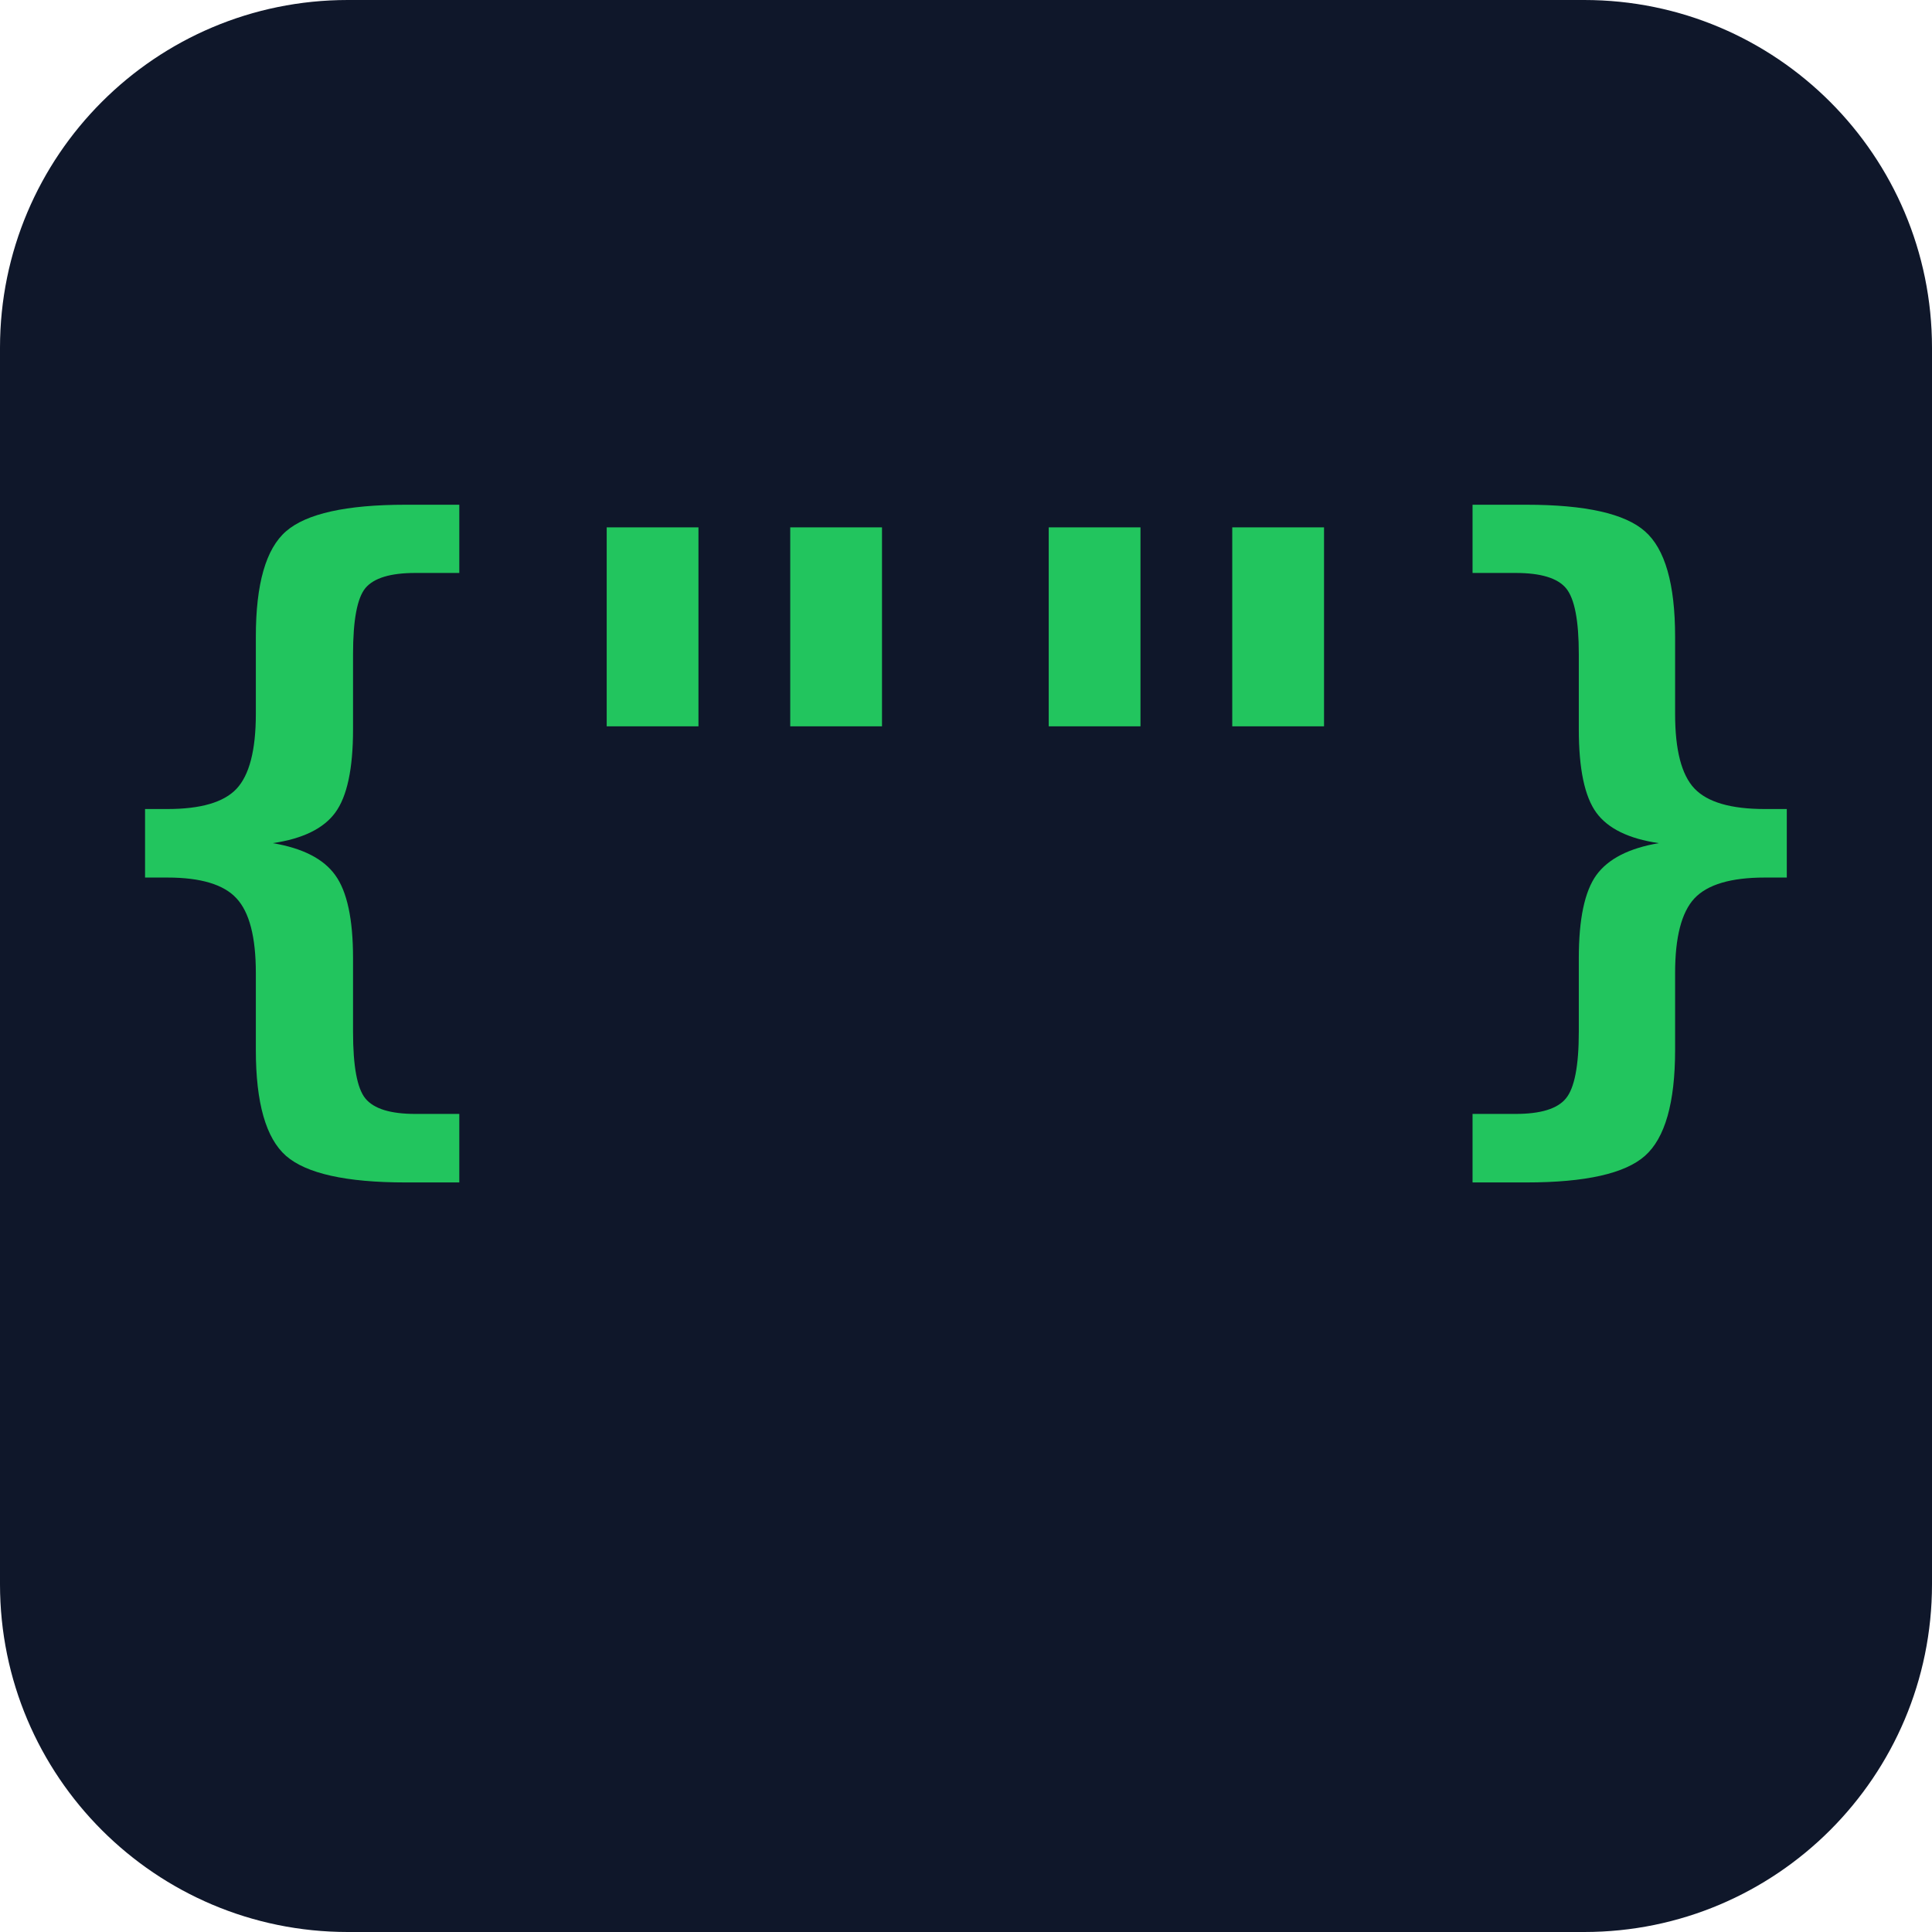
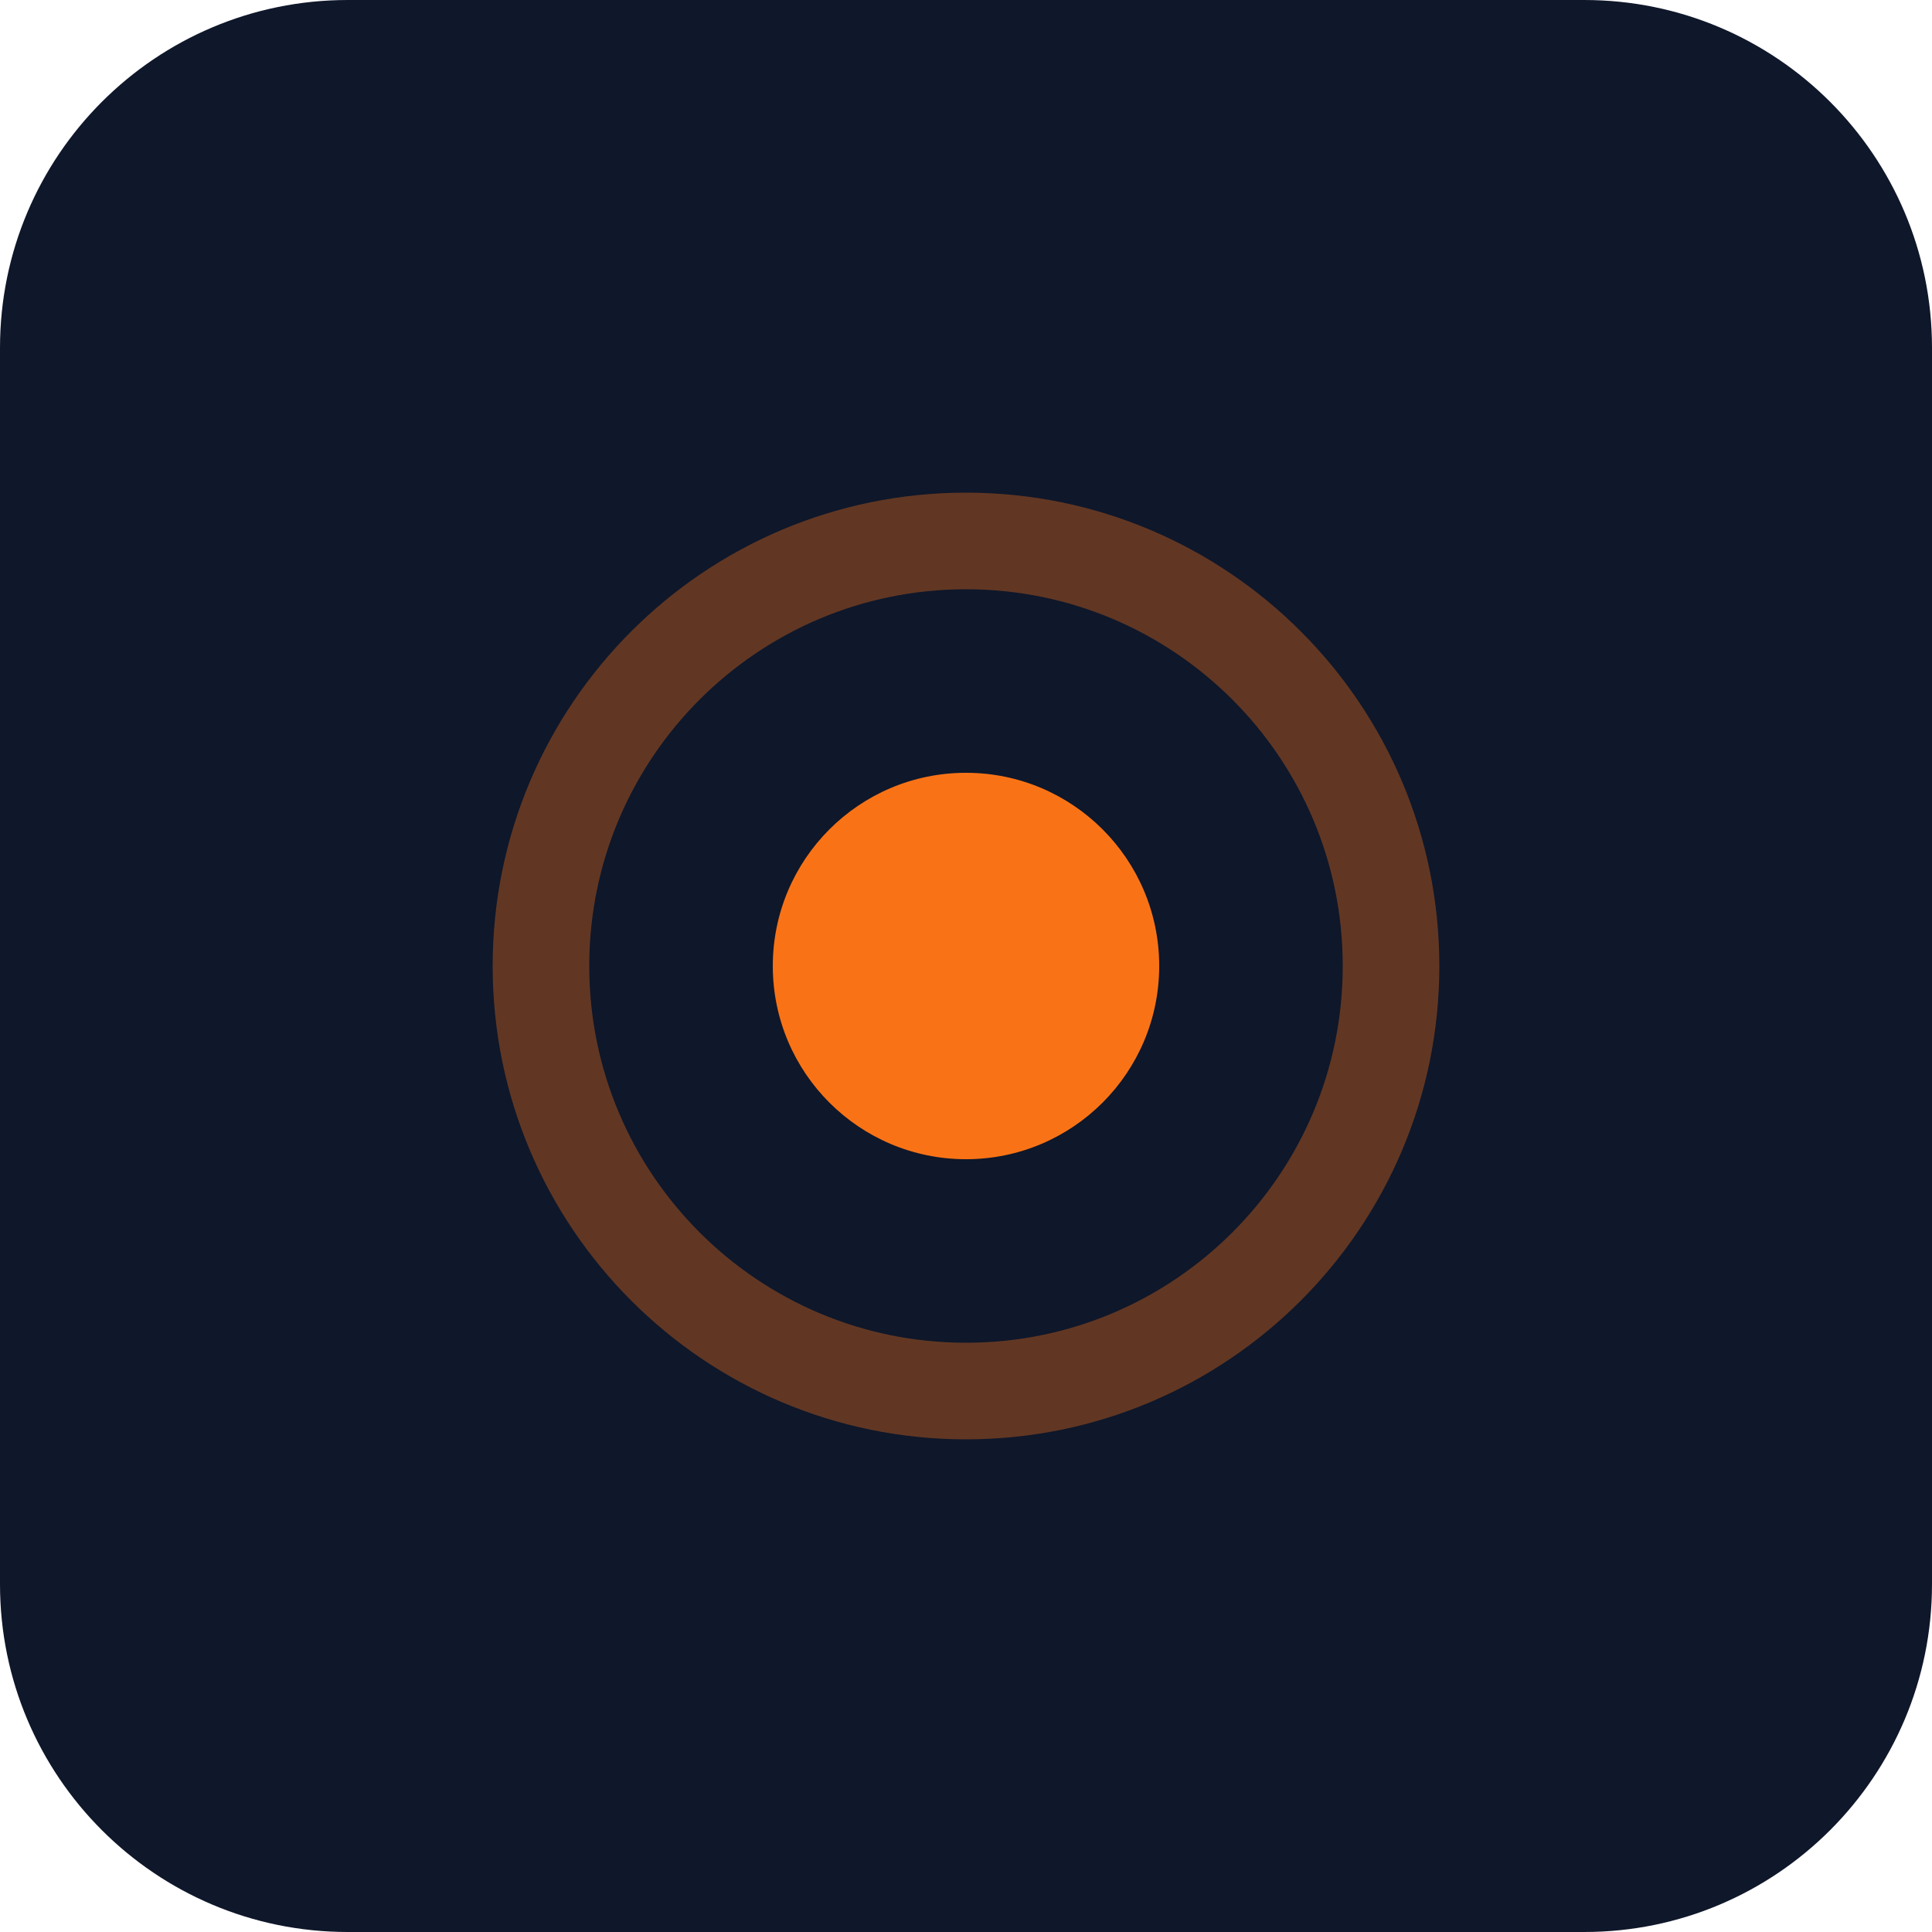
<svg xmlns="http://www.w3.org/2000/svg" viewBox="0 0 100 100">
  <rect width="100" height="100" rx="18" fill="#0f172a" />
-   <text x="50%" y="55%" text-anchor="middle" font-size="38" fill="#22c55e" font-family="monospace" font-weight="700">
-     {""}
-   </text>
+   <circle cx="50" cy="50" r="22" fill="none" stroke="#F97316" stroke-width="5" opacity="0.35" />
+   <circle cx="50" cy="50" r="10" fill="#F97316" />
</svg>
